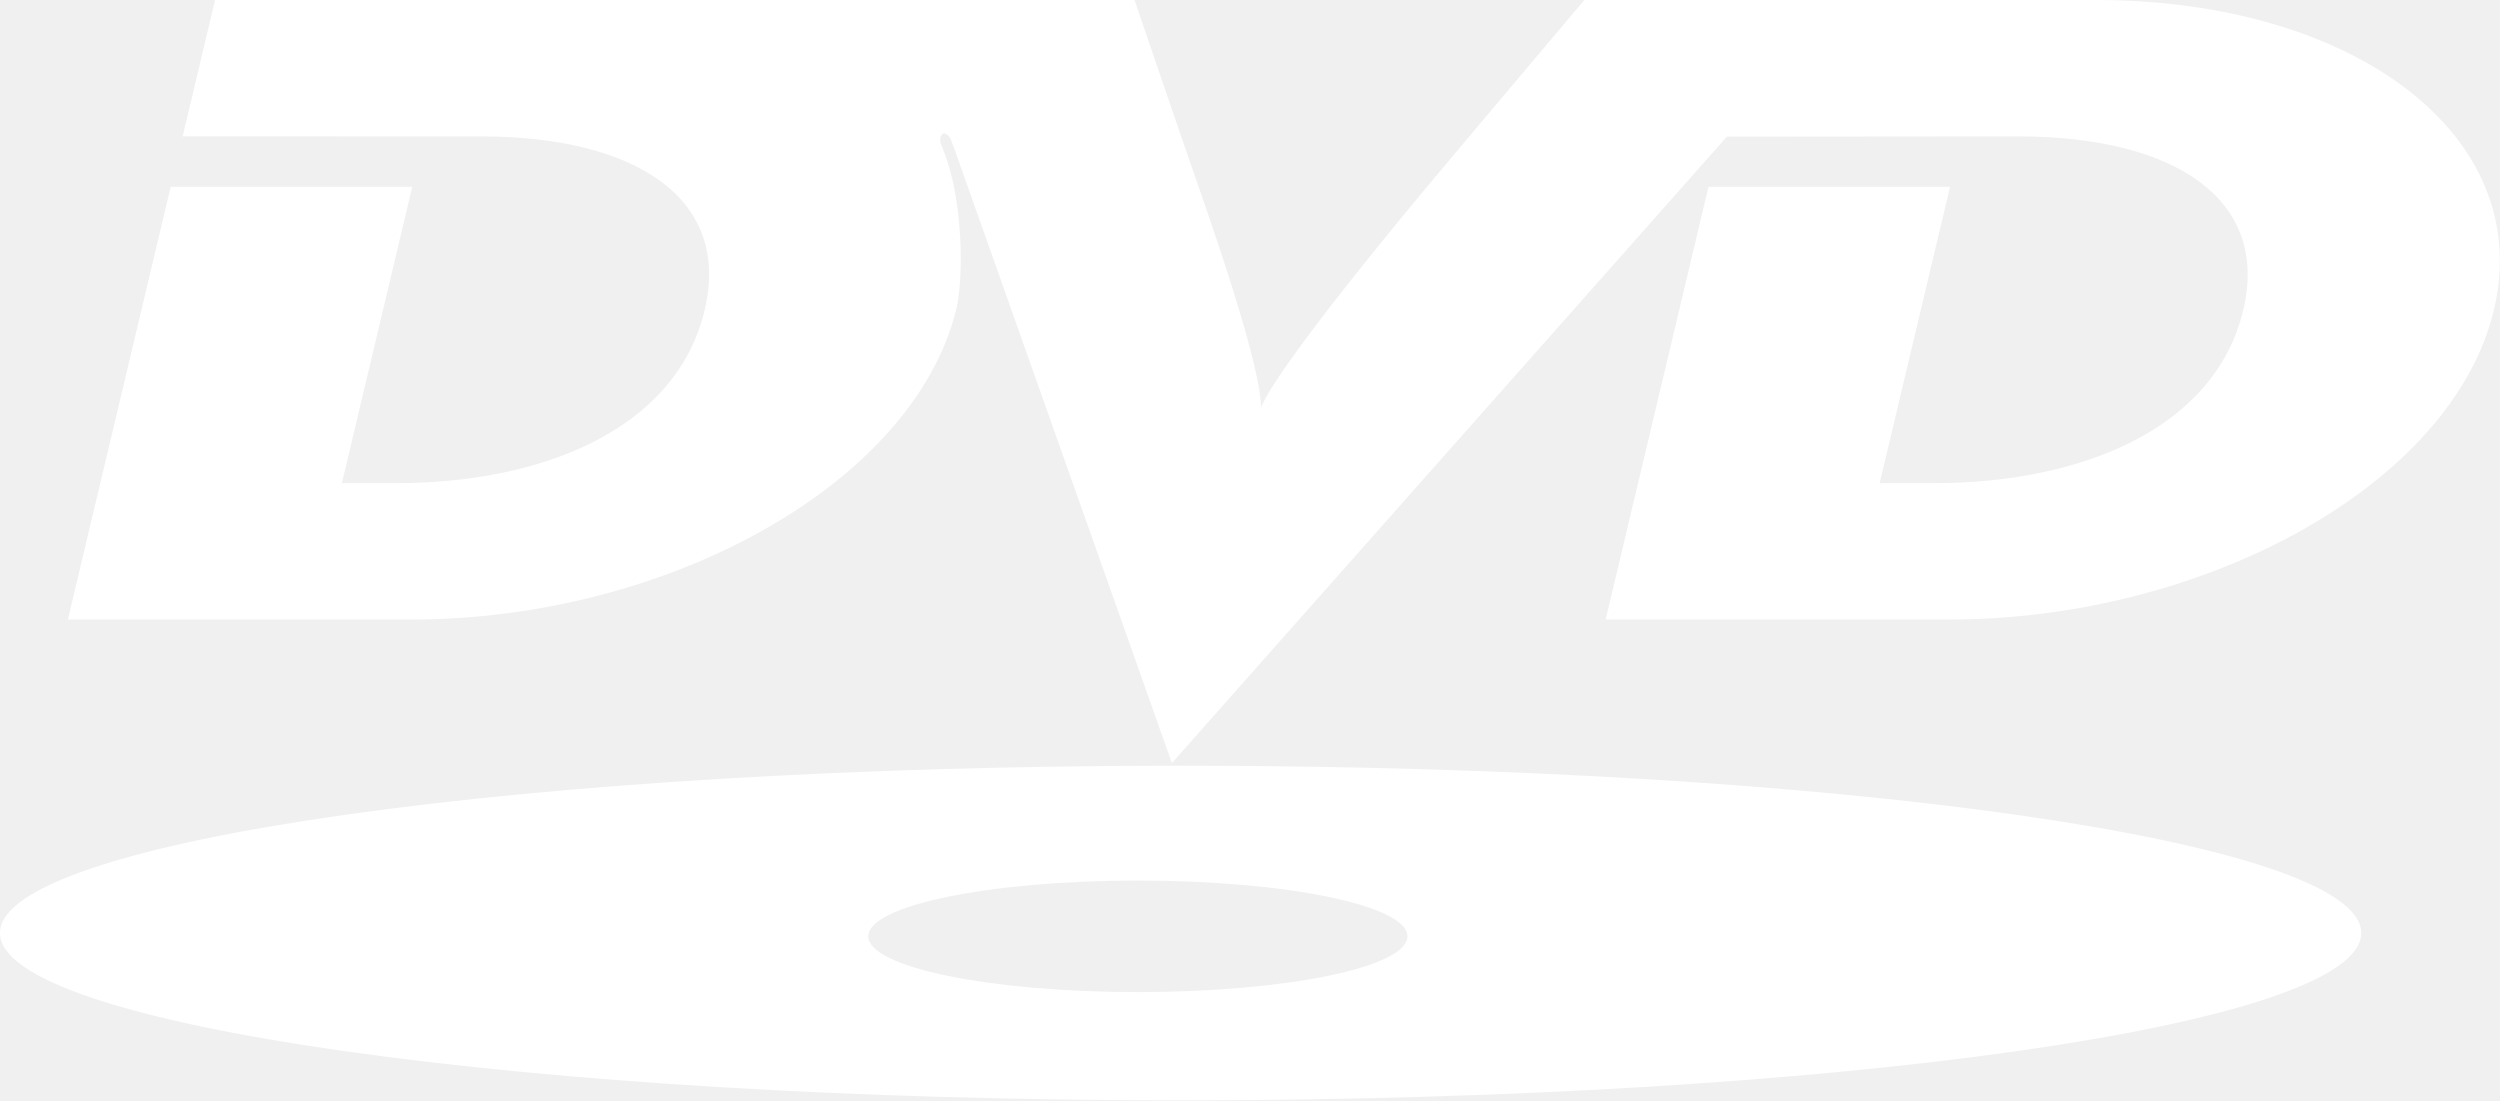
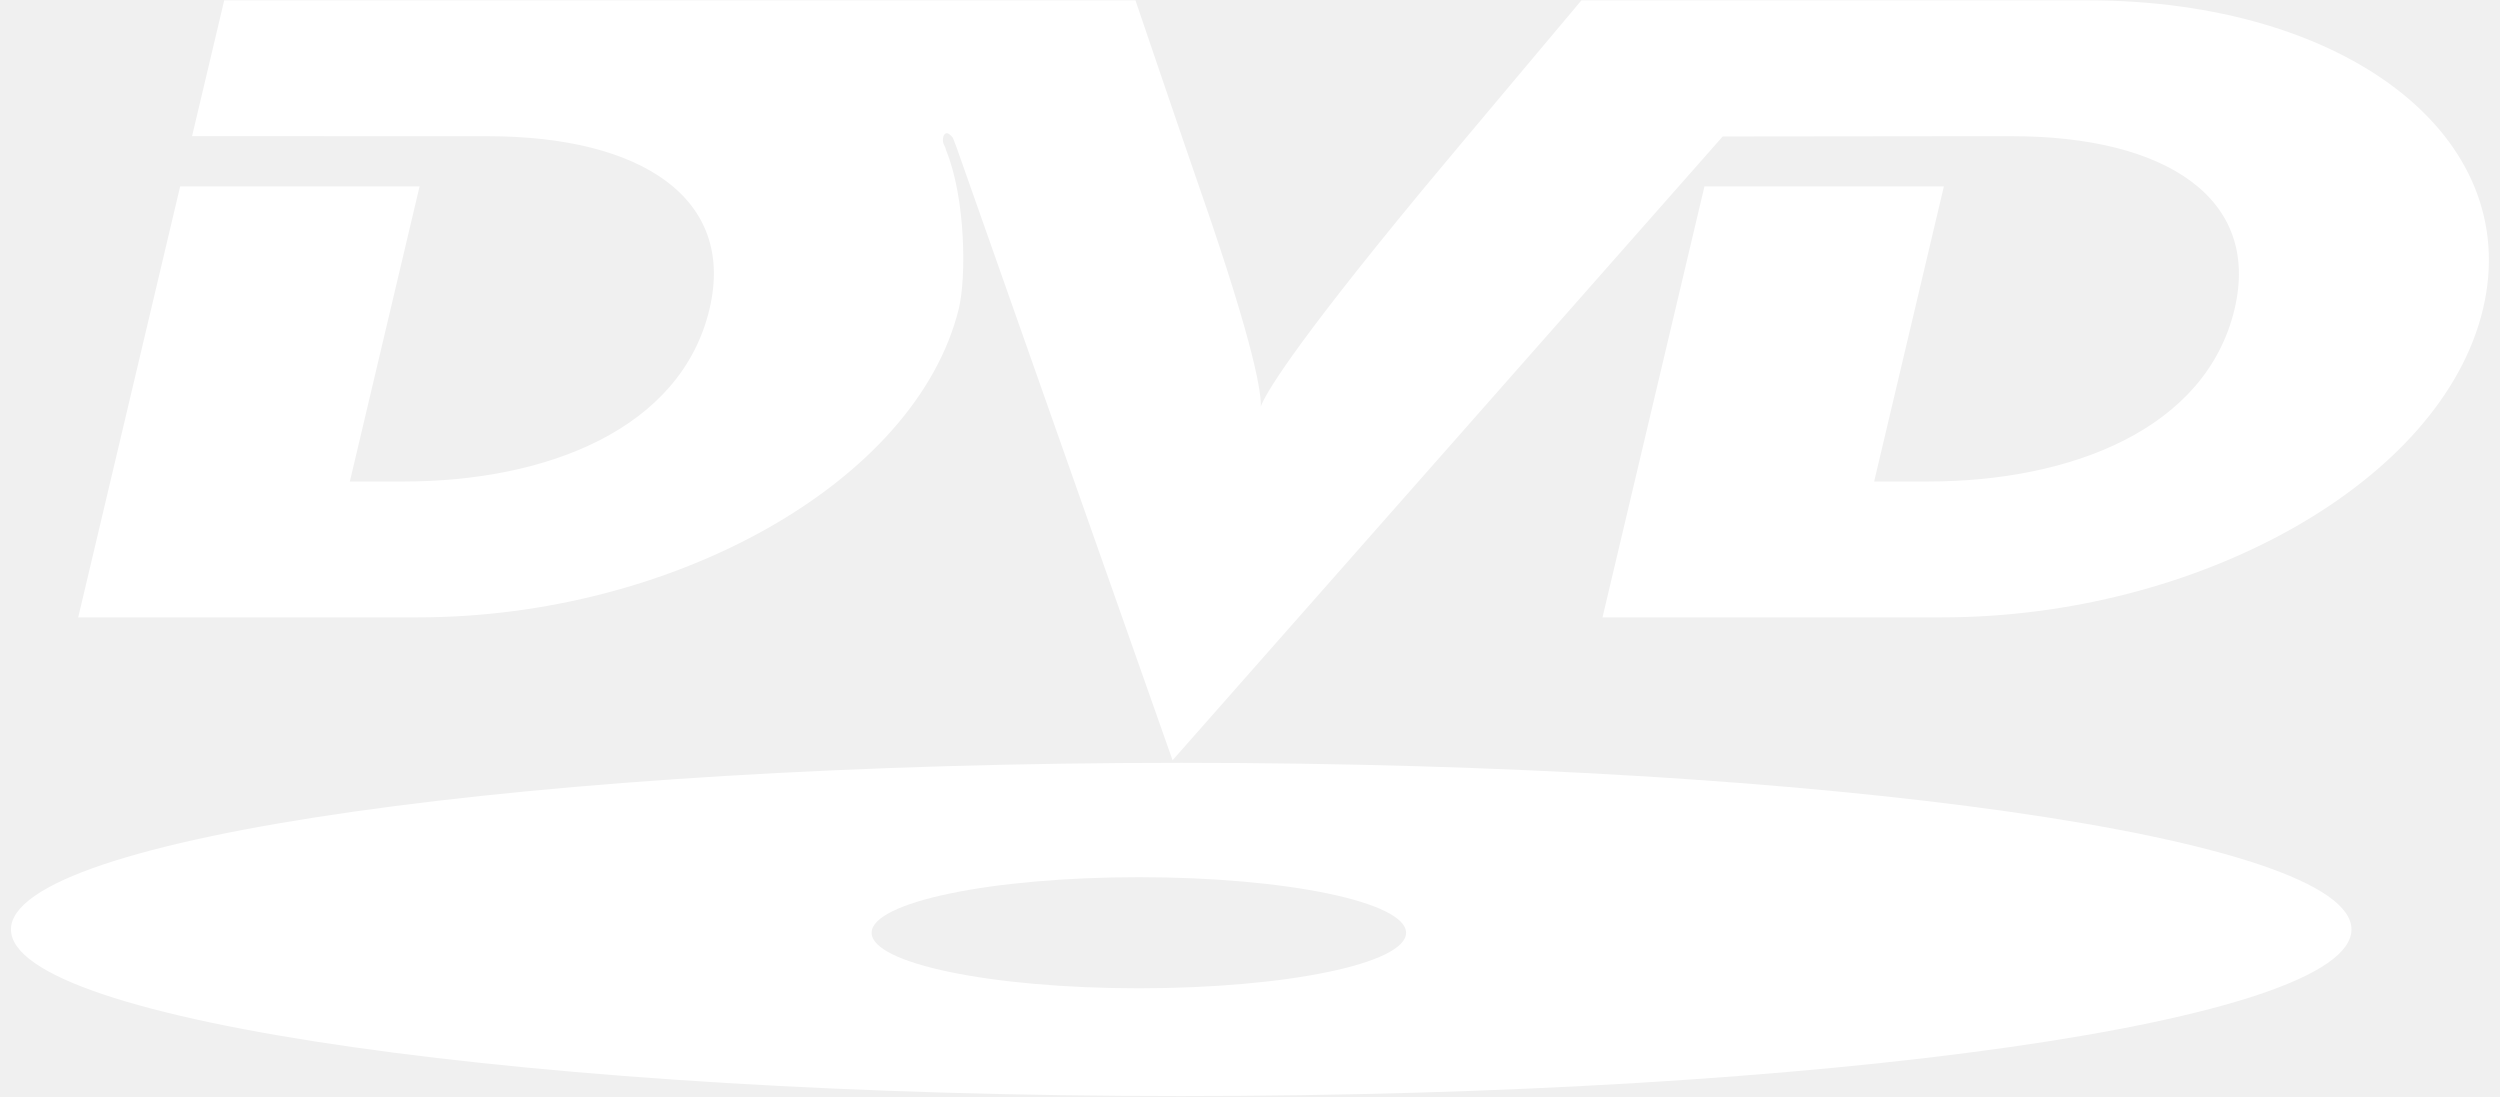
- <svg xmlns="http://www.w3.org/2000/svg" width="100%" height="100%" viewBox="0 0 1058.4 465.84">
-   <g>
-     <path d="m91.053 0-13.719 57.707 102.28 0.039h24c65.747 0 105.91 26.44 94.746 73.4-12.147 51.133-69.613 73.4-130.67 73.4h-22.947l29.787-125.45h-102.27l-43.521 183.2h145.05c109.07 0 212.76-57.573 231.01-131.15 3.347-13.507 2.881-47.253-5.359-67.359-0.213-0.787-0.426-1.4-1.185-3-0.293-0.653-0.56-3.641 1.147-4.281 0.947-0.36 2.707 1.494 2.934 2.041 0.853 2.24 1.506 3.906 1.506 3.906l92.293 260.6 234.97-265.21 99.535-0.09h24c65.76 0 106.25 26.44 95.092 73.4-12.147 51.133-69.947 73.4-131 73.4h-22.959l29.799-125.47h-102.27l-43.533 183.21h145.07c109.05 0 213.48-57.4 231-131.15 17.52-73.75-59.107-131.15-168.69-131.15h-216.4s-57.319 67.88-67.959 80.693c-57.12 68.787-67.241 87.226-68.961 91.986 0.24-4.8-1.814-23.412-26.174-92.959-6.48-18.52-27.359-79.721-27.359-79.721h-389.25zm408.77 324.16c-276.04 0-499.83 31.72-499.83 70.84s223.79 70.84 499.83 70.84c276.04 0 499.83-31.72 499.83-70.84s-223.79-70.84-499.83-70.84zm-18.094 48.627c63.04 0 114.13 10.573 114.13 23.613s-51.095 23.613-114.13 23.613c-63.027 0-114.13-10.573-114.13-23.613s51.106-23.613 114.13-23.613z" fill="white" />
+ <svg xmlns="http://www.w3.org/2000/svg" width="114px" height="50px" viewBox="0 0 113 50" version="1.1">
+   <g id="surface1">
+     <path style=" stroke:none;fill-rule:nonzero;fill:rgb(100%,100%,100%);fill-opacity:1;" d="M 9.723 0.02 L 8.258 6.207 L 19.176 6.211 L 21.738 6.211 C 28.758 6.211 33.047 9.047 31.855 14.086 C 30.559 19.57 24.422 21.957 17.902 21.957 L 15.453 21.957 L 18.633 8.5 L 7.715 8.5 L 3.066 28.152 L 18.555 28.152 C 30.199 28.152 41.27 21.977 43.219 14.086 C 43.574 12.637 43.527 9.016 42.645 6.859 C 42.625 6.773 42.602 6.711 42.52 6.539 C 42.488 6.469 42.461 6.148 42.641 6.078 C 42.742 6.039 42.93 6.238 42.957 6.297 C 43.047 6.539 43.117 6.715 43.117 6.715 L 52.969 34.668 L 78.055 6.223 L 88.684 6.211 L 91.246 6.211 C 98.266 6.211 102.59 9.047 101.398 14.086 C 100.102 19.57 93.93 21.957 87.41 21.957 L 84.961 21.957 L 88.141 8.5 L 77.223 8.5 L 72.574 28.152 L 88.062 28.152 C 99.707 28.152 110.855 21.992 112.727 14.082 C 114.598 6.172 106.414 0.016 94.715 0.016 L 71.613 0.016 C 71.613 0.016 65.492 7.297 64.355 8.672 C 58.258 16.051 57.176 18.027 56.992 18.539 C 57.02 18.023 56.801 16.027 54.199 8.566 C 53.508 6.582 51.277 0.016 51.277 0.016 L 9.719 0.016 Z M 53.363 34.785 C 23.891 34.785 0 38.188 0 42.383 C 0 46.578 23.891 49.98 53.363 49.98 C 82.836 49.98 106.727 46.578 106.727 42.383 C 106.727 38.188 82.836 34.785 53.363 34.785 Z M 51.434 40 C 58.164 40 63.617 41.137 63.617 42.535 C 63.617 43.934 58.16 45.066 51.434 45.066 C 44.703 45.066 39.246 43.934 39.246 42.535 C 39.246 41.137 44.703 40 51.434 40 Z M 51.434 40 " />
  </g>
</svg>
